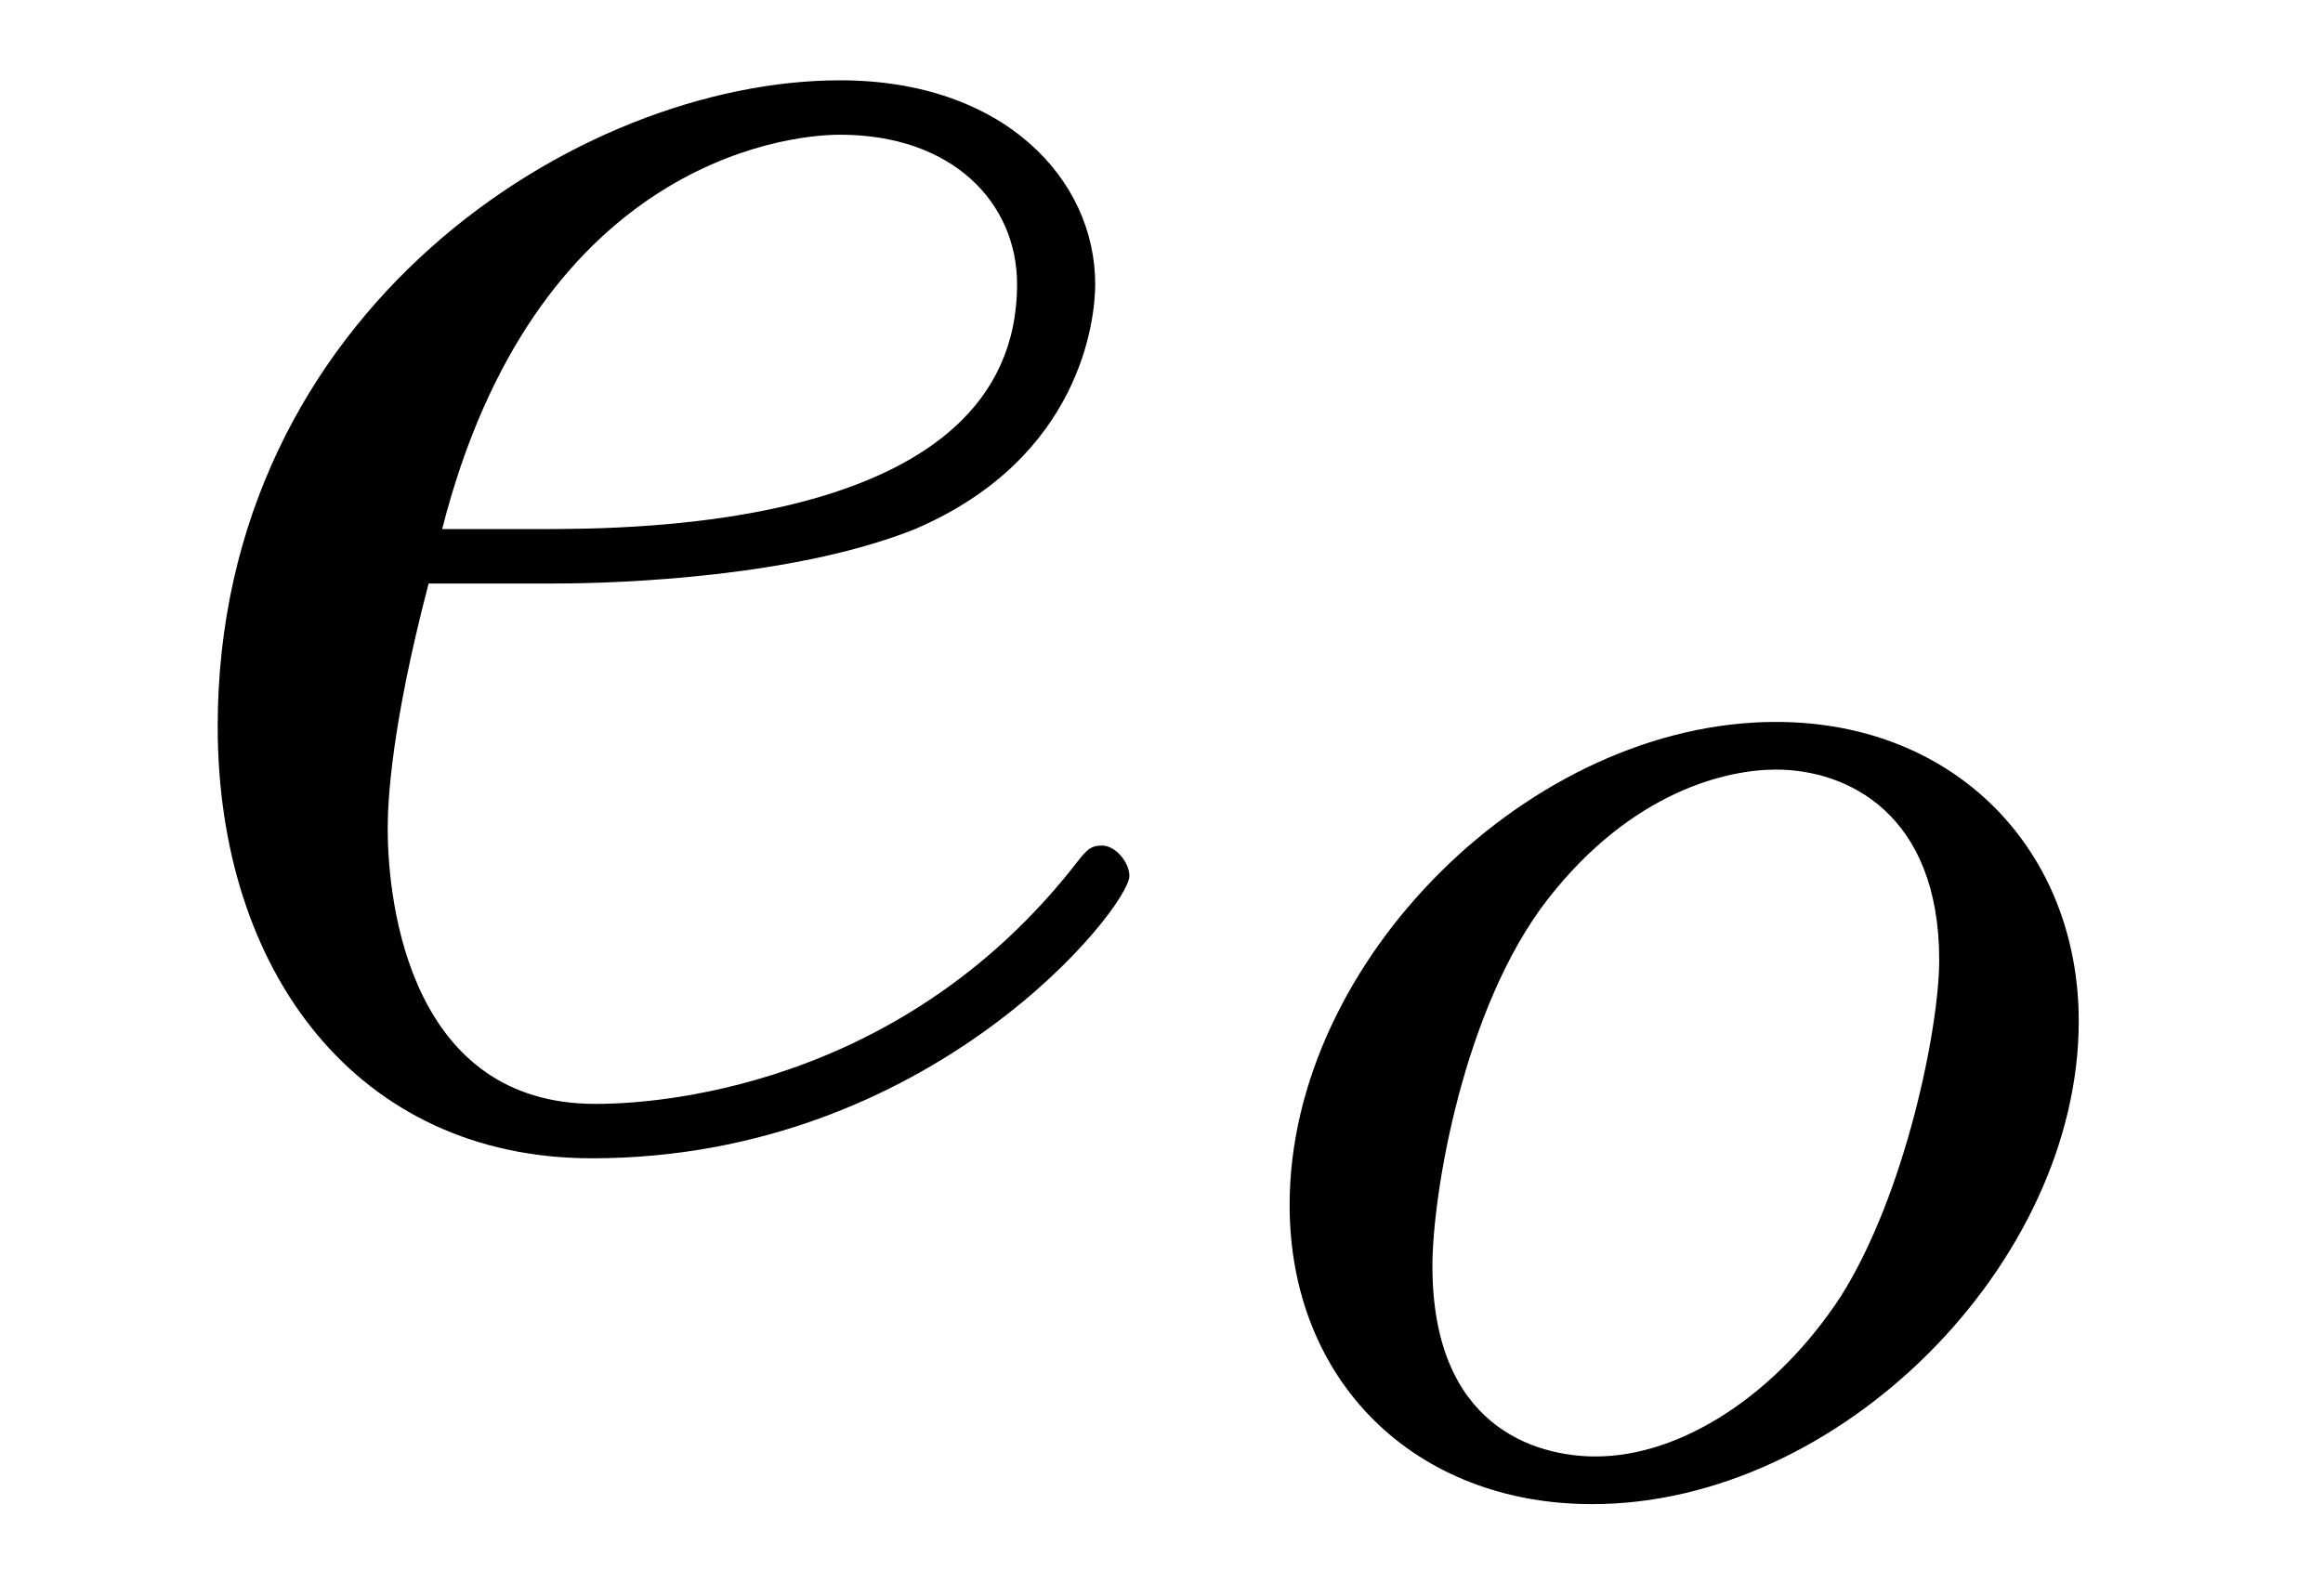
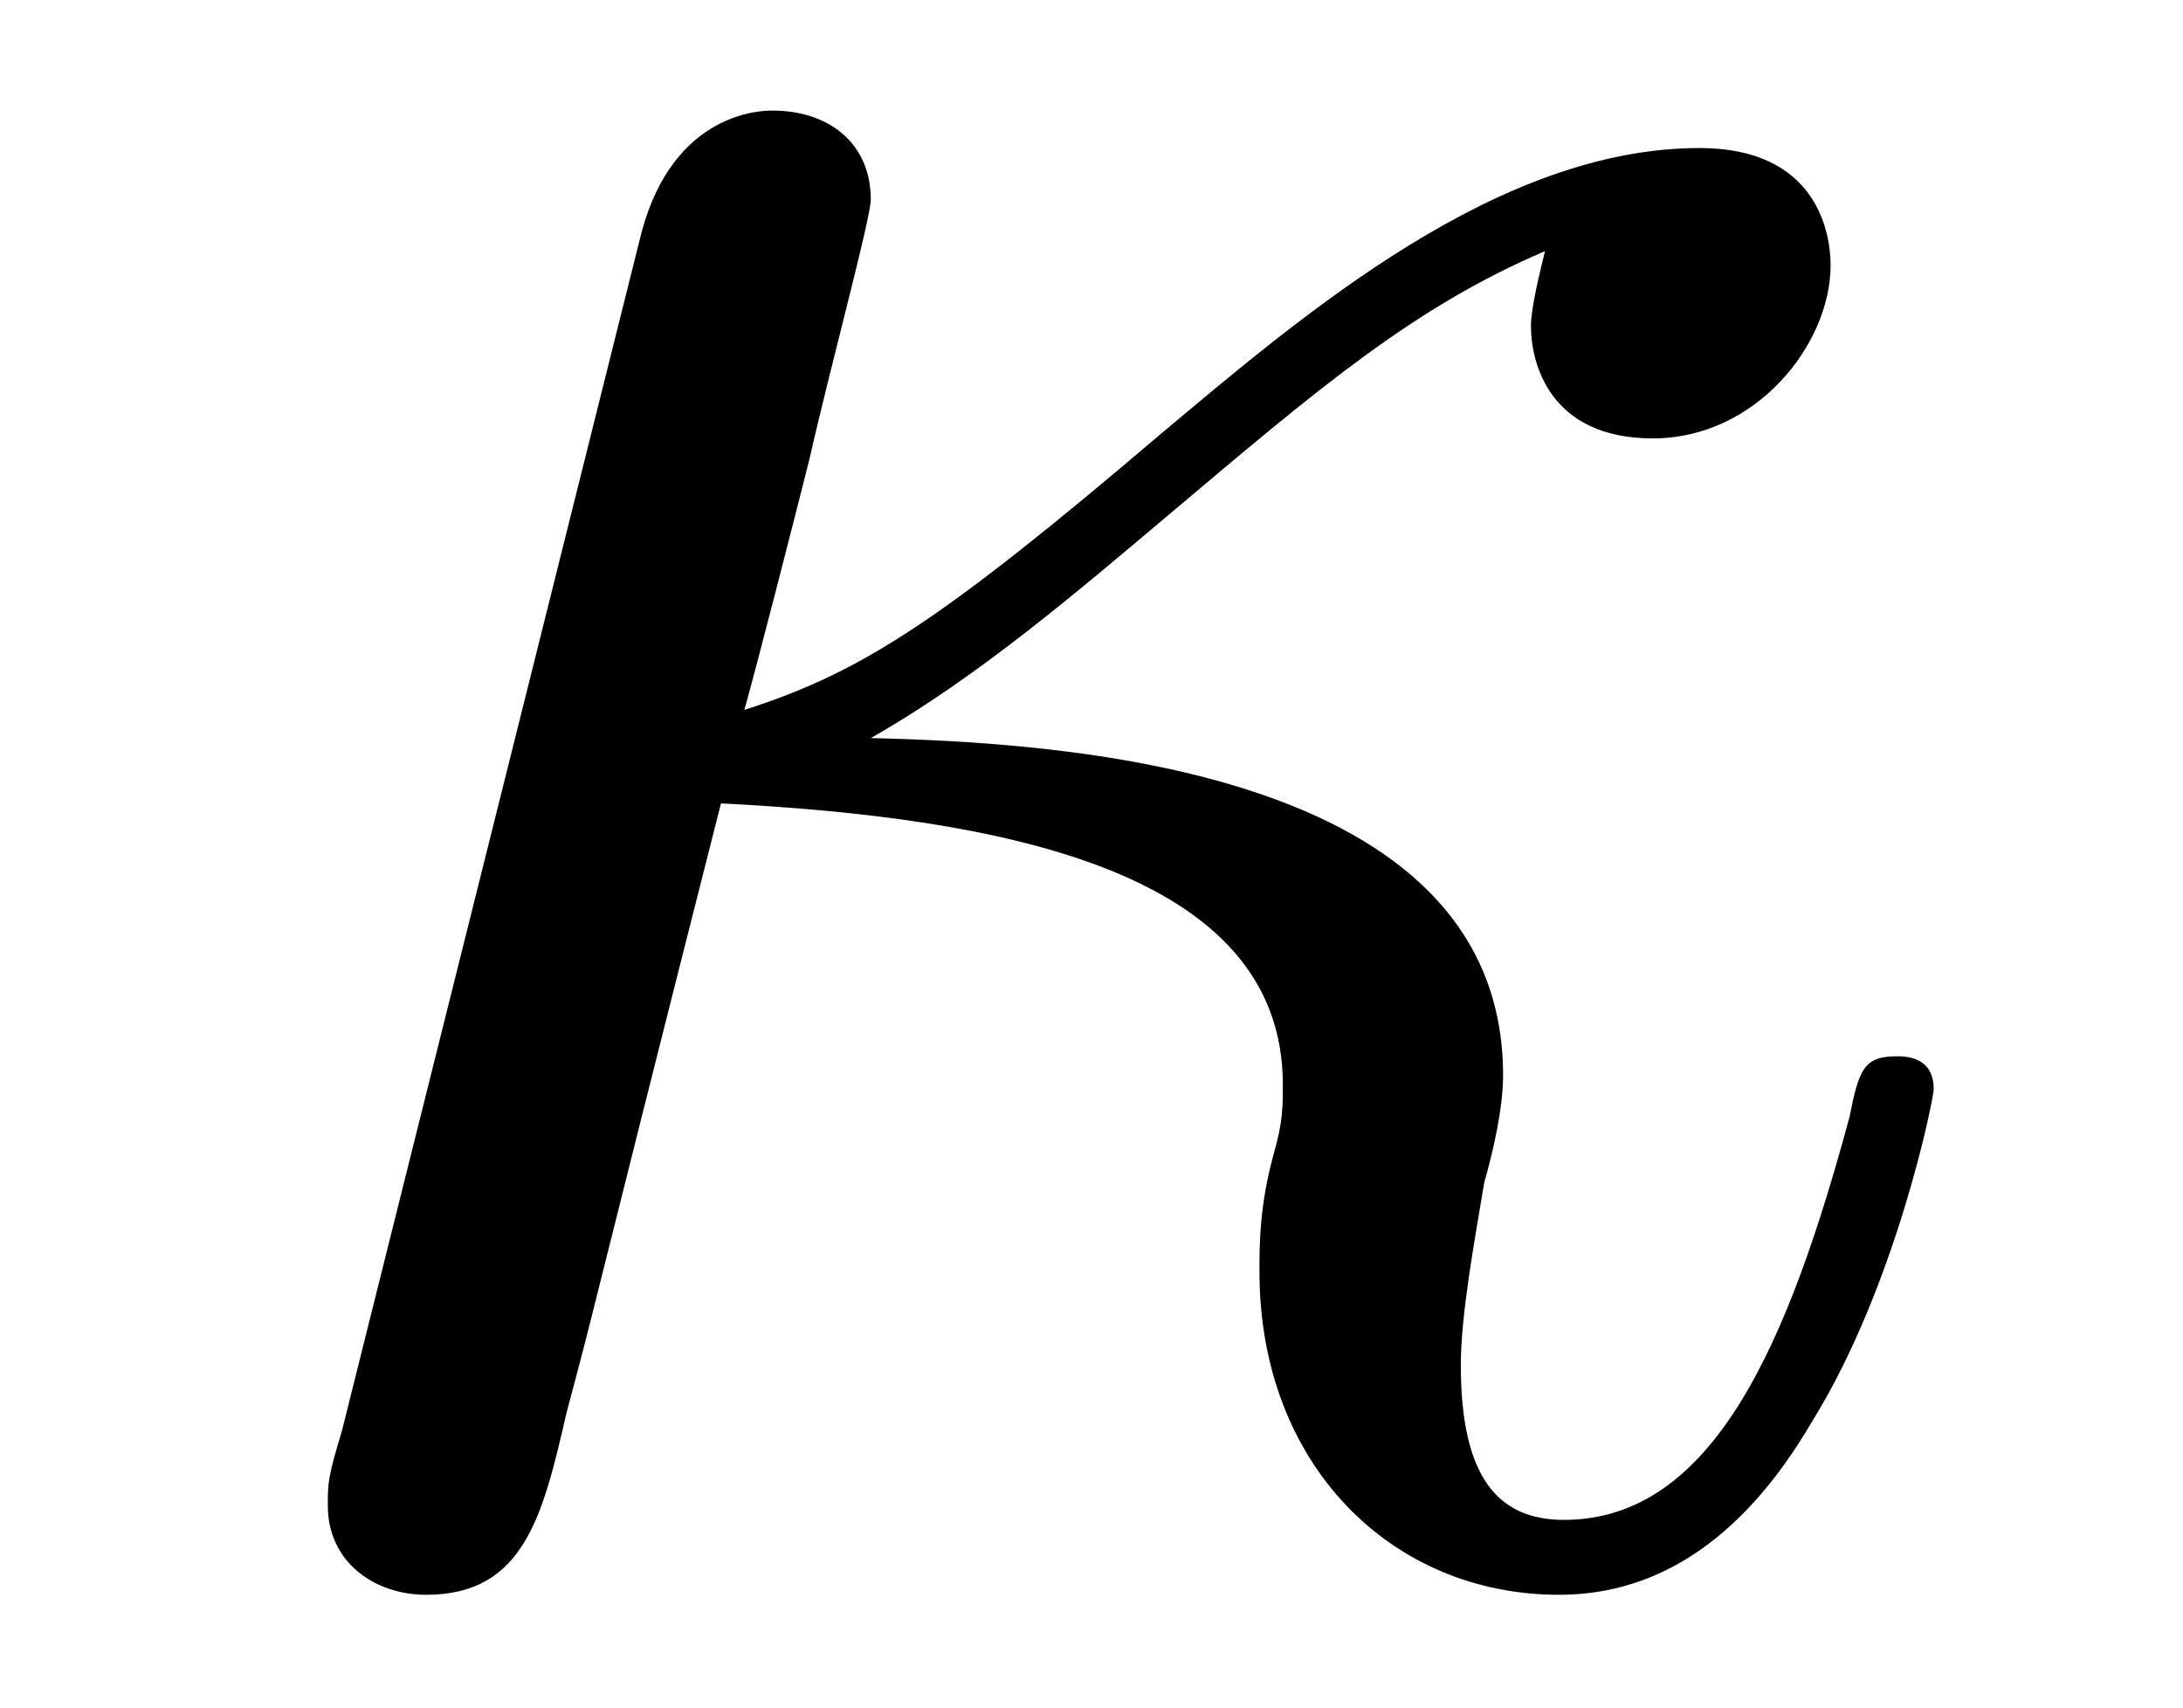
- <svg xmlns="http://www.w3.org/2000/svg" xmlns:xlink="http://www.w3.org/1999/xlink" viewBox="0 0 10.671 7.333" version="1.2">
+ <svg xmlns="http://www.w3.org/2000/svg" xmlns:xlink="http://www.w3.org/1999/xlink" viewBox="0 0 7.285 5.697" version="1.2">
  <defs>
    <g>
      <symbol overflow="visible" id="glyph0-0">
        <path style="stroke:none;" d="" />
      </symbol>
      <symbol overflow="visible" id="glyph0-1">
-         <path style="stroke:none;" d="M 2.047 -2.516 C 2.359 -2.516 3.156 -2.547 3.703 -2.766 C 4.469 -3.094 4.531 -3.734 4.531 -3.891 C 4.531 -4.375 4.109 -4.828 3.359 -4.828 C 2.156 -4.828 0.5 -3.766 0.5 -1.859 C 0.5 -0.734 1.141 0.125 2.219 0.125 C 3.781 0.125 4.688 -1.031 4.688 -1.172 C 4.688 -1.234 4.625 -1.312 4.562 -1.312 C 4.5 -1.312 4.484 -1.281 4.422 -1.203 C 3.562 -0.125 2.359 -0.125 2.234 -0.125 C 1.391 -0.125 1.281 -1.031 1.281 -1.391 C 1.281 -1.516 1.297 -1.859 1.469 -2.516 Z M 1.531 -2.766 C 1.953 -4.422 3.078 -4.578 3.359 -4.578 C 3.875 -4.578 4.172 -4.266 4.172 -3.891 C 4.172 -2.766 2.422 -2.766 1.969 -2.766 Z M 1.531 -2.766 " />
-       </symbol>
-       <symbol overflow="visible" id="glyph1-0">
-         <path style="stroke:none;" d="" />
-       </symbol>
-       <symbol overflow="visible" id="glyph1-1">
-         <path style="stroke:none;" d="M 3.969 -2.141 C 3.969 -2.922 3.406 -3.516 2.578 -3.516 C 1.453 -3.516 0.344 -2.422 0.344 -1.297 C 0.344 -0.484 0.922 0.078 1.734 0.078 C 2.875 0.078 3.969 -1.031 3.969 -2.141 Z M 1.75 -0.141 C 1.469 -0.141 1 -0.281 1 -1.016 C 1 -1.344 1.141 -2.203 1.531 -2.703 C 1.922 -3.203 2.359 -3.297 2.578 -3.297 C 2.906 -3.297 3.328 -3.094 3.328 -2.422 C 3.328 -2.109 3.172 -1.344 2.875 -0.875 C 2.578 -0.422 2.141 -0.141 1.75 -0.141 Z M 1.75 -0.141 " />
+         <path style="stroke:none;" d="M 0.641 -0.422 C 0.594 -0.266 0.594 -0.25 0.594 -0.172 C 0.594 0.016 0.75 0.125 0.922 0.125 C 1.25 0.125 1.312 -0.141 1.391 -0.484 C 1.5 -0.891 1.438 -0.672 1.906 -2.516 C 2.828 -2.469 3.781 -2.297 3.781 -1.578 C 3.781 -1.5 3.781 -1.453 3.75 -1.344 C 3.703 -1.172 3.703 -1.047 3.703 -0.953 C 3.703 -0.312 4.141 0.125 4.703 0.125 C 5.047 0.125 5.328 -0.078 5.547 -0.453 C 5.828 -0.906 5.953 -1.531 5.953 -1.562 C 5.953 -1.672 5.859 -1.672 5.828 -1.672 C 5.719 -1.672 5.703 -1.625 5.672 -1.469 C 5.469 -0.719 5.219 -0.125 4.719 -0.125 C 4.5 -0.125 4.375 -0.266 4.375 -0.641 C 4.375 -0.812 4.422 -1.062 4.453 -1.25 C 4.484 -1.359 4.516 -1.5 4.516 -1.609 C 4.516 -2.641 3.016 -2.719 2.406 -2.734 C 2.766 -2.938 3.109 -3.234 3.406 -3.484 C 3.906 -3.906 4.219 -4.172 4.656 -4.359 C 4.641 -4.297 4.609 -4.172 4.609 -4.109 C 4.609 -3.984 4.672 -3.734 5.016 -3.734 C 5.359 -3.734 5.609 -4.047 5.609 -4.312 C 5.609 -4.422 5.562 -4.703 5.172 -4.703 C 4.5 -4.703 3.859 -4.156 3.375 -3.75 C 2.641 -3.125 2.375 -2.953 1.984 -2.828 C 2.016 -2.938 2.156 -3.484 2.203 -3.672 C 2.266 -3.953 2.406 -4.469 2.406 -4.531 C 2.406 -4.719 2.266 -4.828 2.078 -4.828 C 2.047 -4.828 1.75 -4.828 1.641 -4.422 Z M 0.641 -0.422 " />
      </symbol>
    </g>
+     <clipPath id="clip1">
+       <path d="M 1 0 L 7 0 L 7 5.695 L 1 5.695 Z M 1 0 " />
+     </clipPath>
  </defs>
  <g id="surface1">
-     <g style="fill:rgb(0%,0%,0%);fill-opacity:1;">
-       <use xlink:href="#glyph0-1" x="0.5" y="5.197" />
-     </g>
-     <g style="fill:rgb(0%,0%,0%);fill-opacity:1;">
-       <use xlink:href="#glyph1-1" x="5.58" y="6.833" />
+     <g clip-path="url(#clip1)" clip-rule="nonzero">
+       <g style="fill:rgb(0%,0%,0%);fill-opacity:1;">
+         <use xlink:href="#glyph0-1" x="0.5" y="5.197" />
+       </g>
    </g>
  </g>
</svg>
